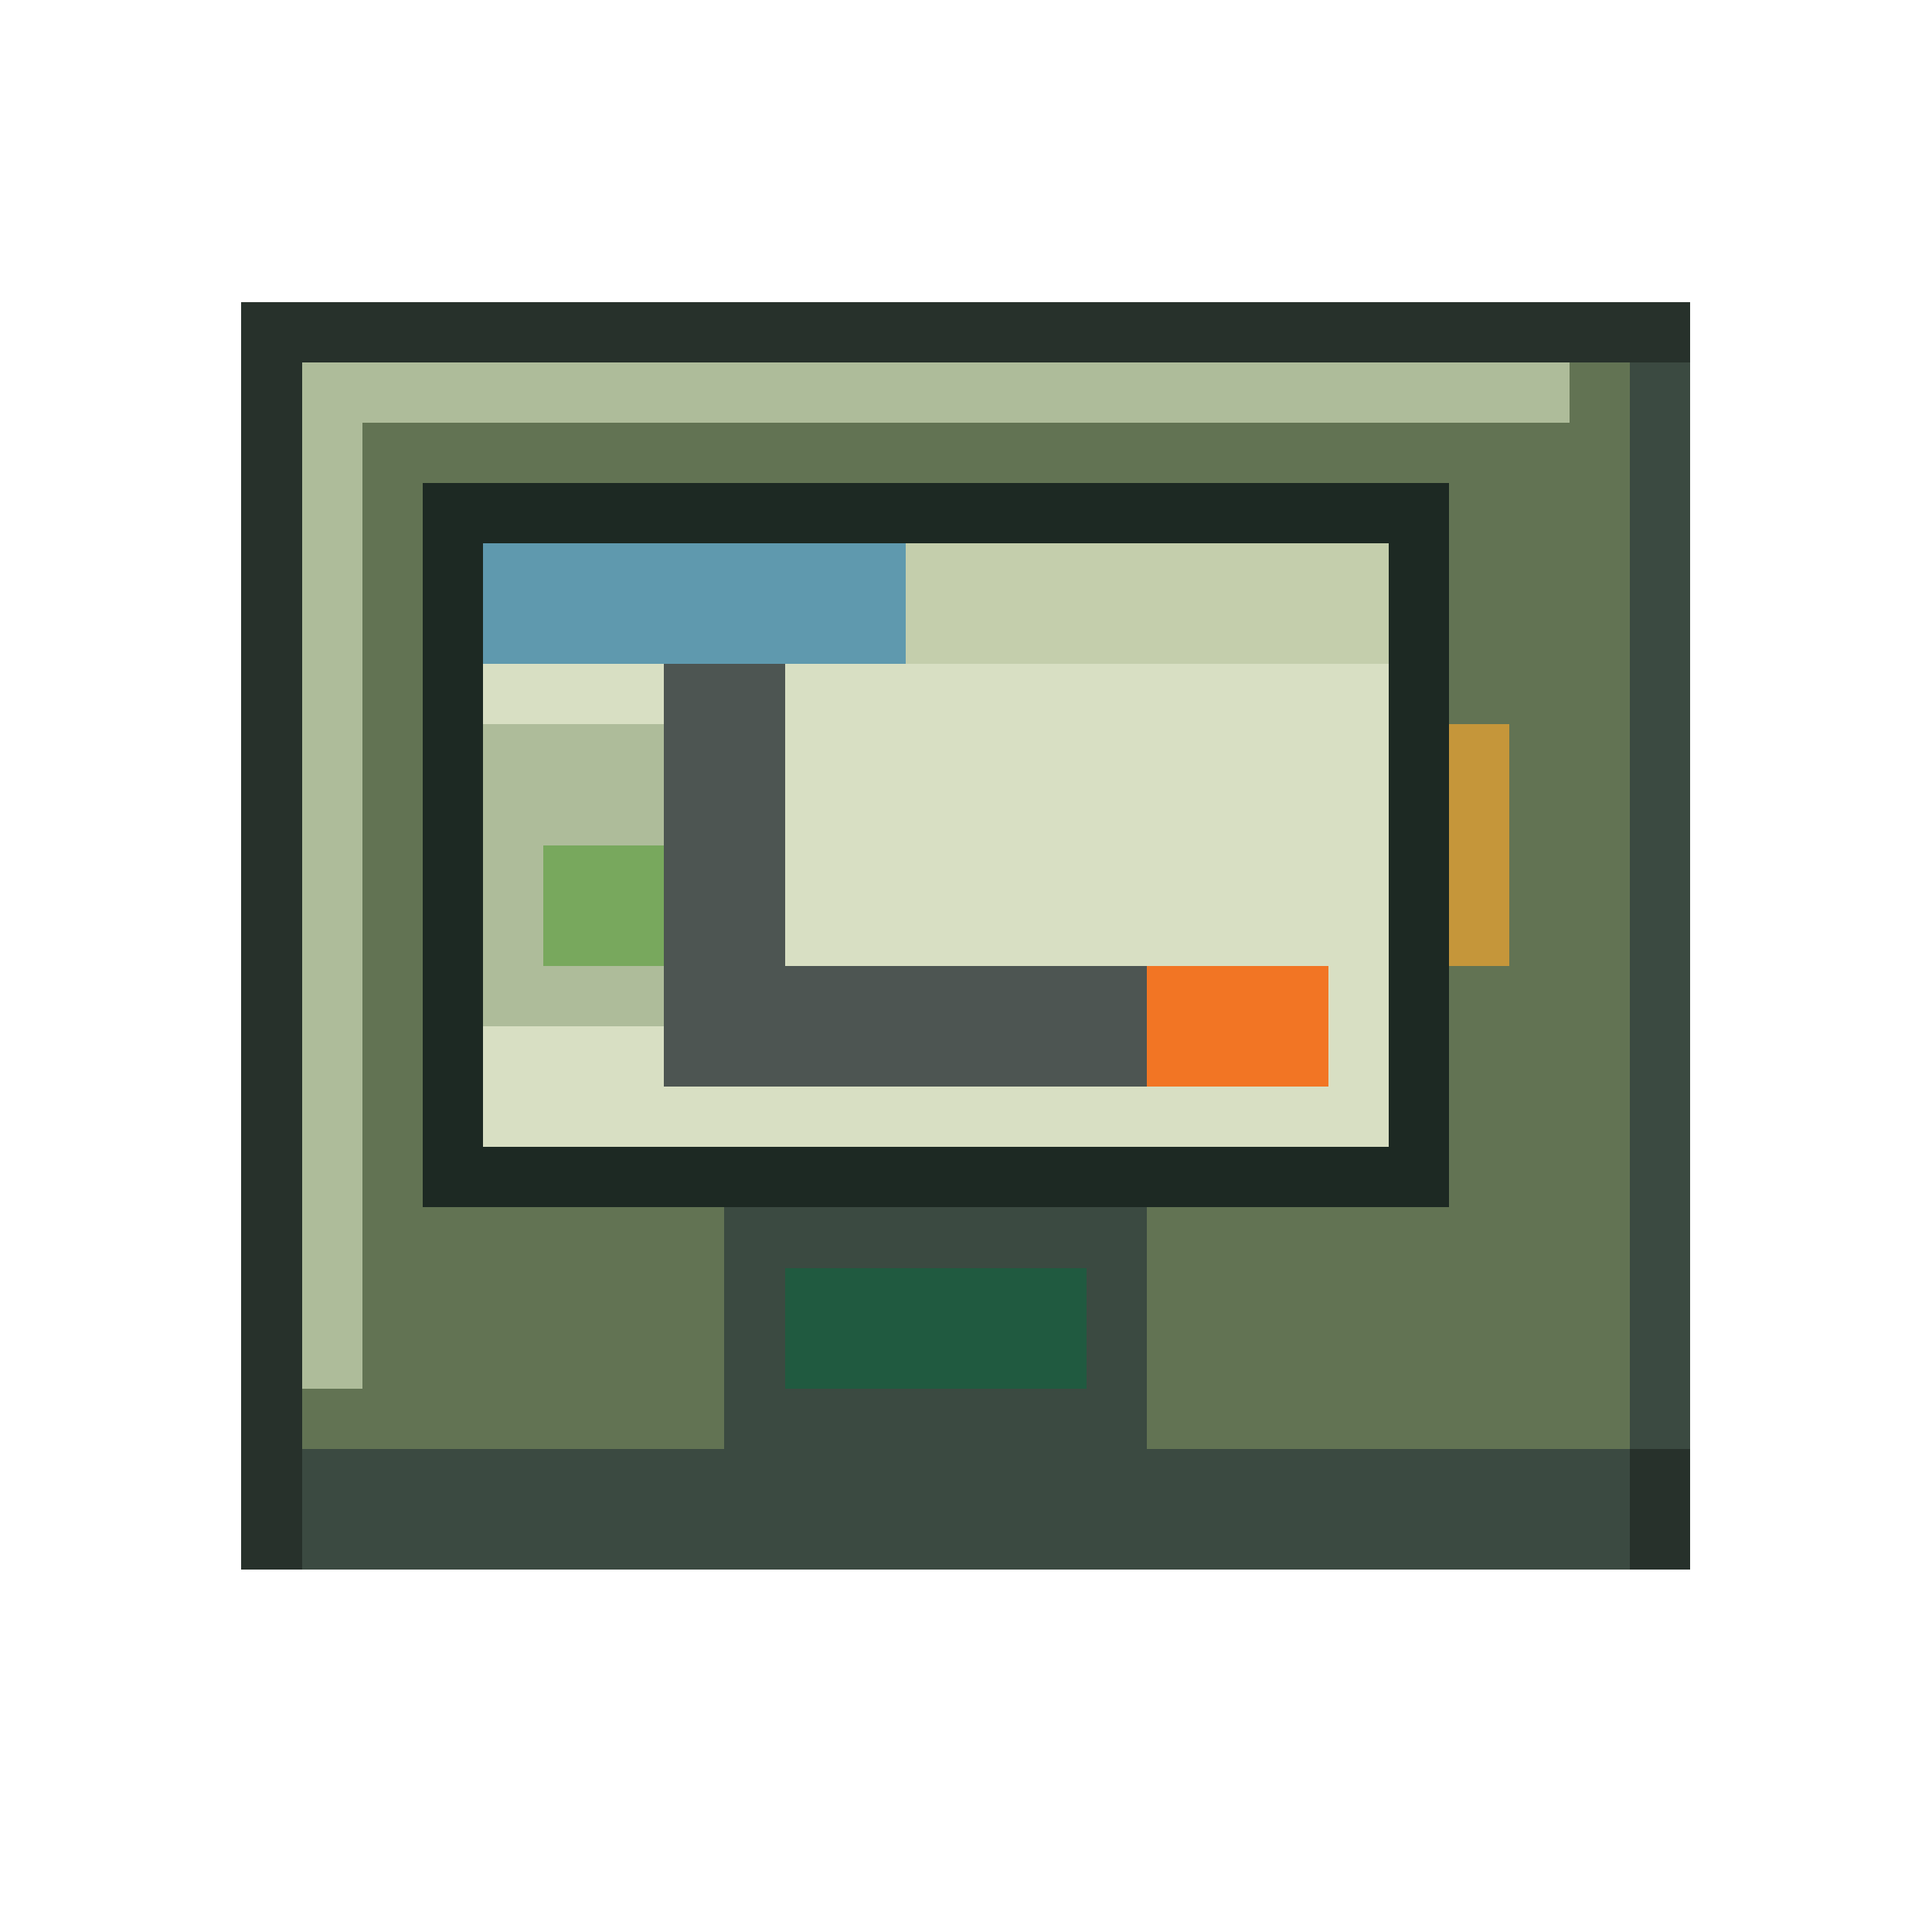
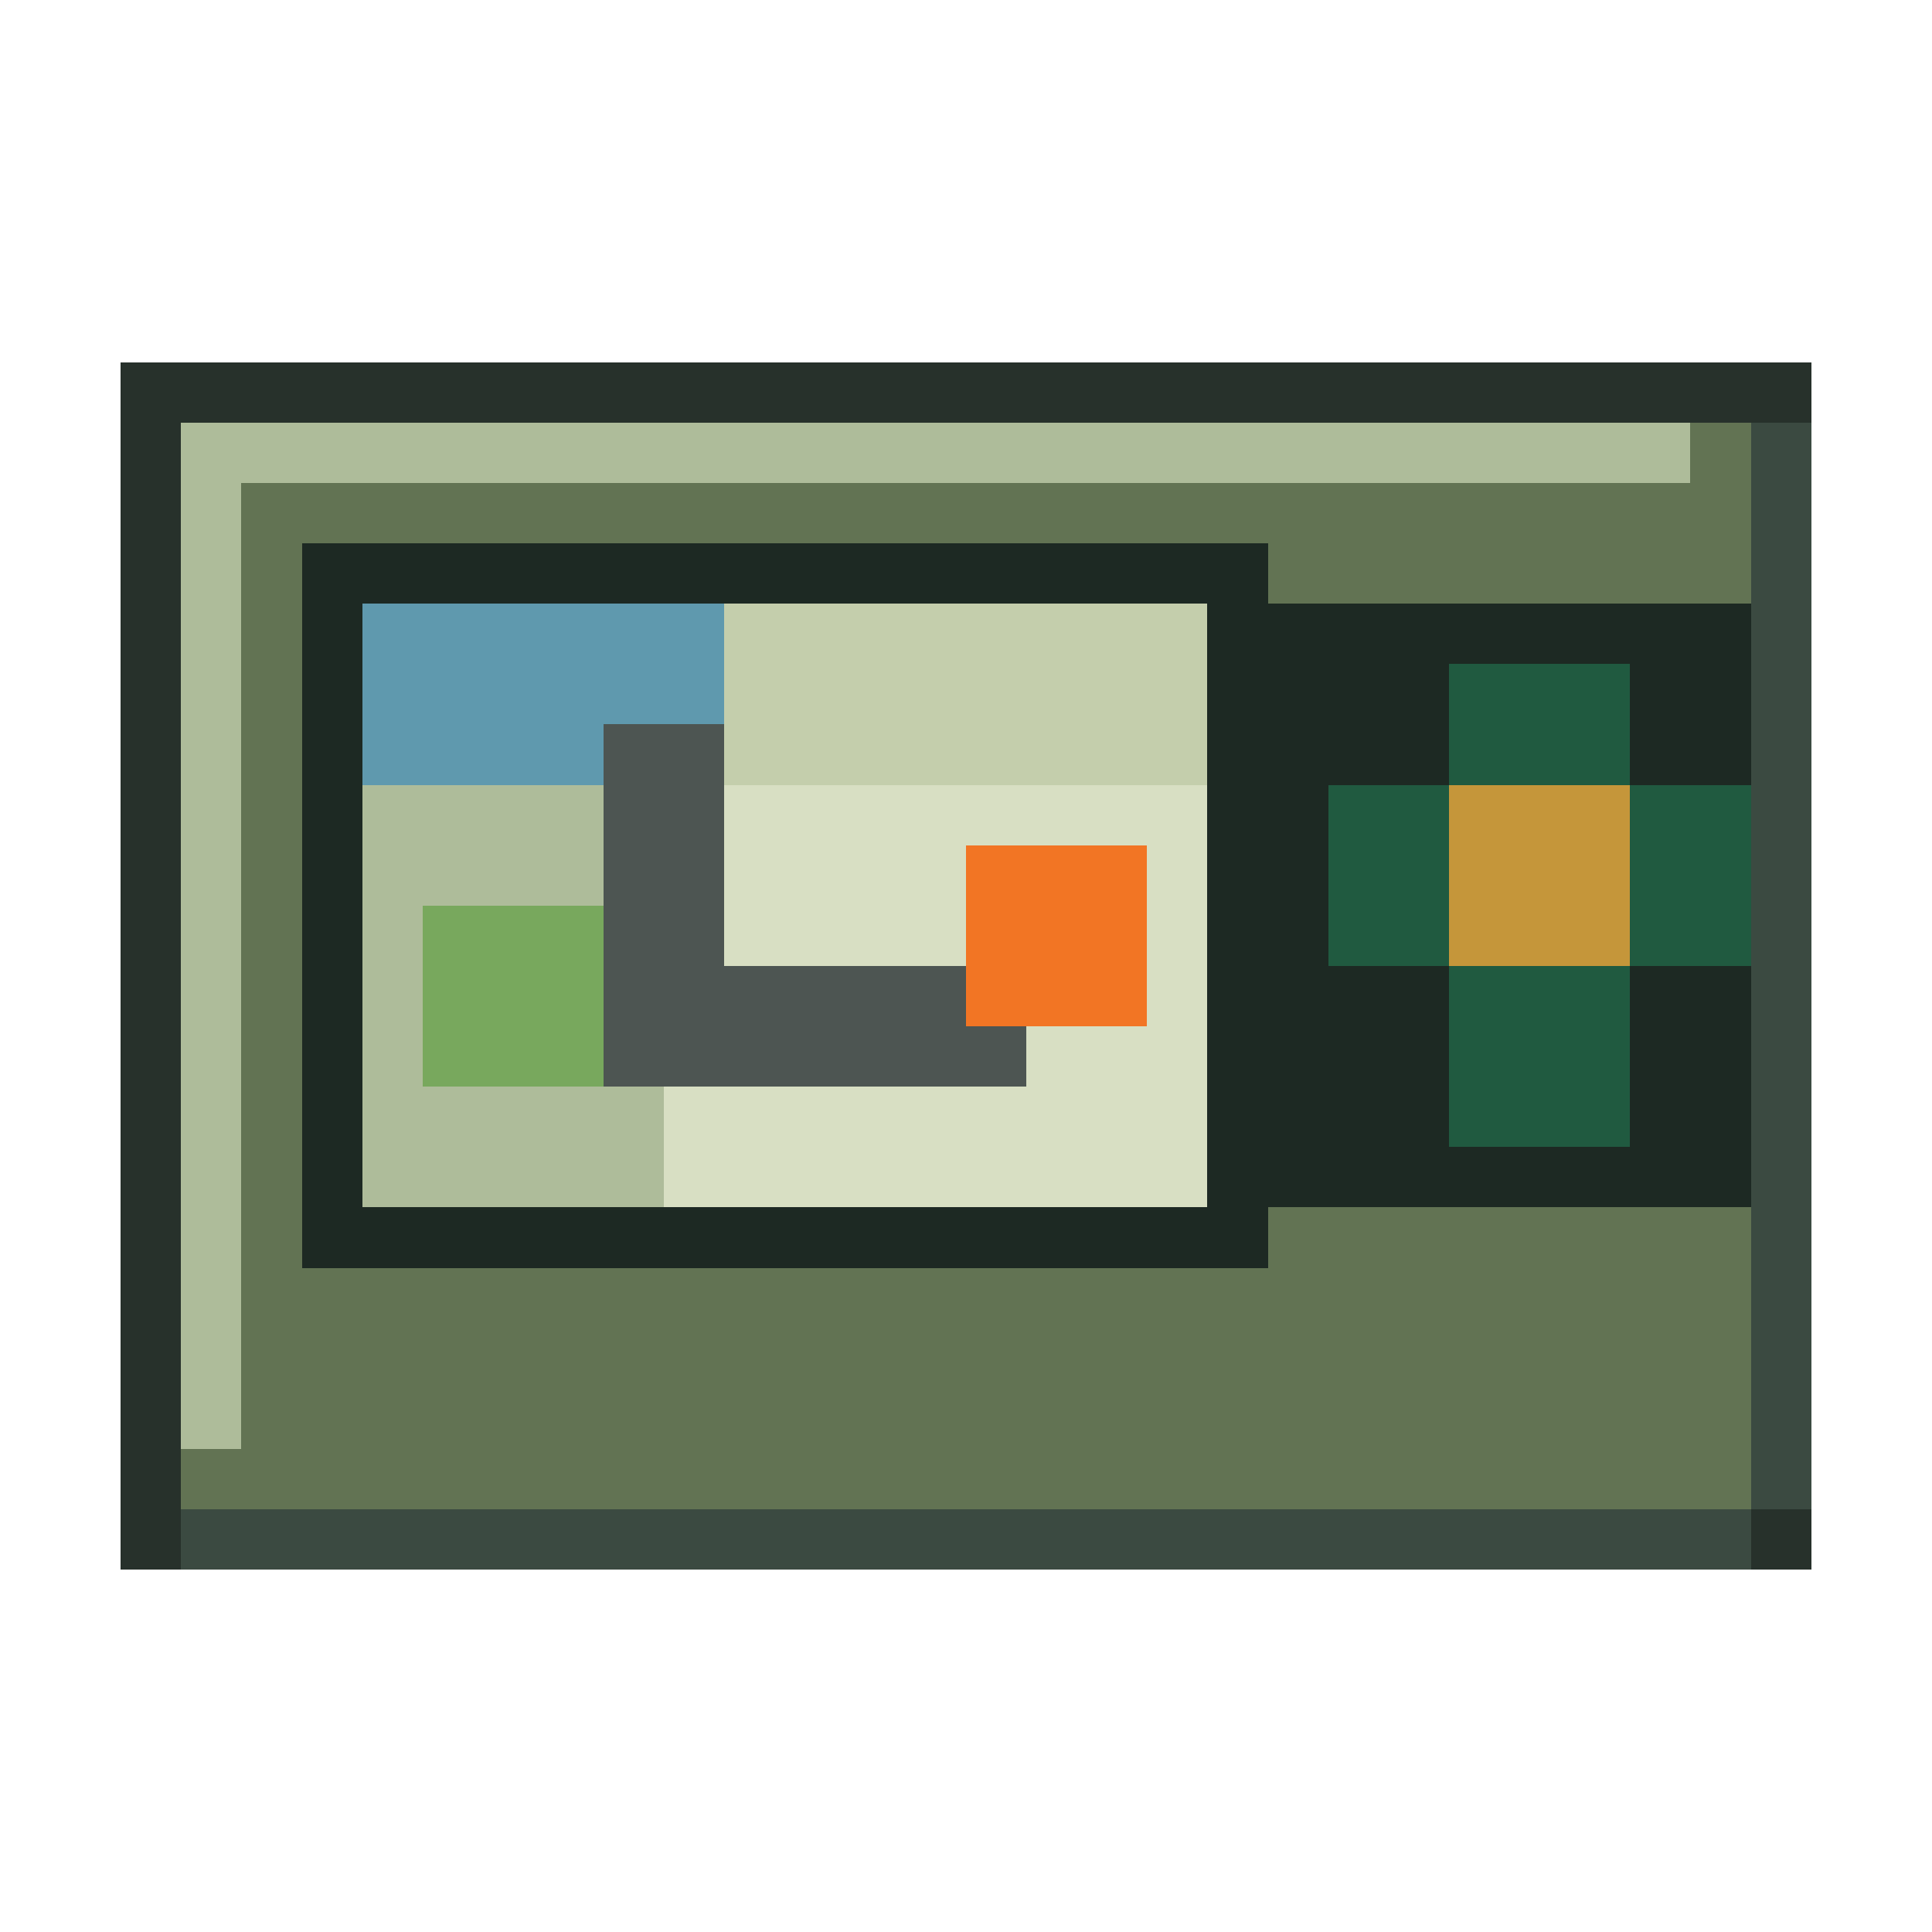
<svg xmlns="http://www.w3.org/2000/svg" viewBox="0 0 32 32" shape-rendering="crispEdges" data-m98-concept="fresh-greens" data-m98-grid="32">
-   <rect fill="#27312b" x="4" y="5" width="24" height="21" />
-   <rect fill="#3b4a41" x="5" y="24" width="22" height="2" />
-   <rect fill="#3b4a41" x="27" y="6" width="1" height="18" />
-   <rect fill="#627353" x="5" y="6" width="22" height="18" />
-   <rect fill="#aebc9a" x="5" y="6" width="21" height="1" />
-   <rect fill="#aebc9a" x="5" y="6" width="1" height="17" />
-   <rect fill="#1d2923" x="7" y="8" width="17" height="12" />
-   <rect fill="#d8dfc3" x="8" y="9" width="15" height="10" />
-   <rect fill="#5f99ae" x="8" y="9" width="7" height="2" />
-   <rect fill="#c4ceac" x="15" y="9" width="8" height="2" />
-   <rect fill="#aebc9a" x="8" y="12" width="5" height="5" />
-   <rect fill="#78a85d" x="9" y="14" width="3" height="2" />
-   <rect fill="#4d5552" x="11" y="11" width="2" height="6" />
-   <rect fill="#4d5552" x="11" y="16" width="9" height="2" />
-   <rect fill="#f27524" x="19" y="16" width="3" height="2" />
-   <rect fill="#3b4a41" x="12" y="20" width="7" height="4" />
-   <rect fill="#205a40" x="13" y="21" width="5" height="2" />
-   <rect fill="#c5963a" x="24" y="12" width="1" height="4" />
+   <rect fill="#27312b" x="2" y="6" width="28" height="20" />
+   <rect fill="#3b4a41" x="3" y="25" width="26" height="1" />
+   <rect fill="#3b4a41" x="29" y="7" width="1" height="18" />
+   <rect fill="#627353" x="3" y="7" width="26" height="18" />
+   <rect fill="#aebc9a" x="3" y="7" width="25" height="1" />
+   <rect fill="#aebc9a" x="3" y="7" width="1" height="17" />
+   <rect fill="#1d2923" x="5" y="9" width="16" height="12" />
+   <rect fill="#d8dfc3" x="6" y="10" width="14" height="10" />
+   <rect fill="#5f99ae" x="6" y="10" width="6" height="3" />
+   <rect fill="#c4ceac" x="12" y="10" width="8" height="3" />
+   <rect fill="#aebc9a" x="6" y="13" width="5" height="7" />
+   <rect fill="#78a85d" x="7" y="15" width="4" height="3" />
+   <rect fill="#4d5552" x="10" y="12" width="2" height="6" />
+   <rect fill="#4d5552" x="10" y="16" width="7" height="2" />
+   <rect fill="#f27524" x="16" y="14" width="3" height="3" />
+   <rect fill="#1d2923" x="21" y="10" width="8" height="10" />
+   <rect fill="#205a40" x="24" y="11" width="3" height="8" />
+   <rect fill="#205a40" x="22" y="13" width="7" height="3" />
+   <rect fill="#c5963a" x="24" y="13" width="3" height="3" />
</svg>
